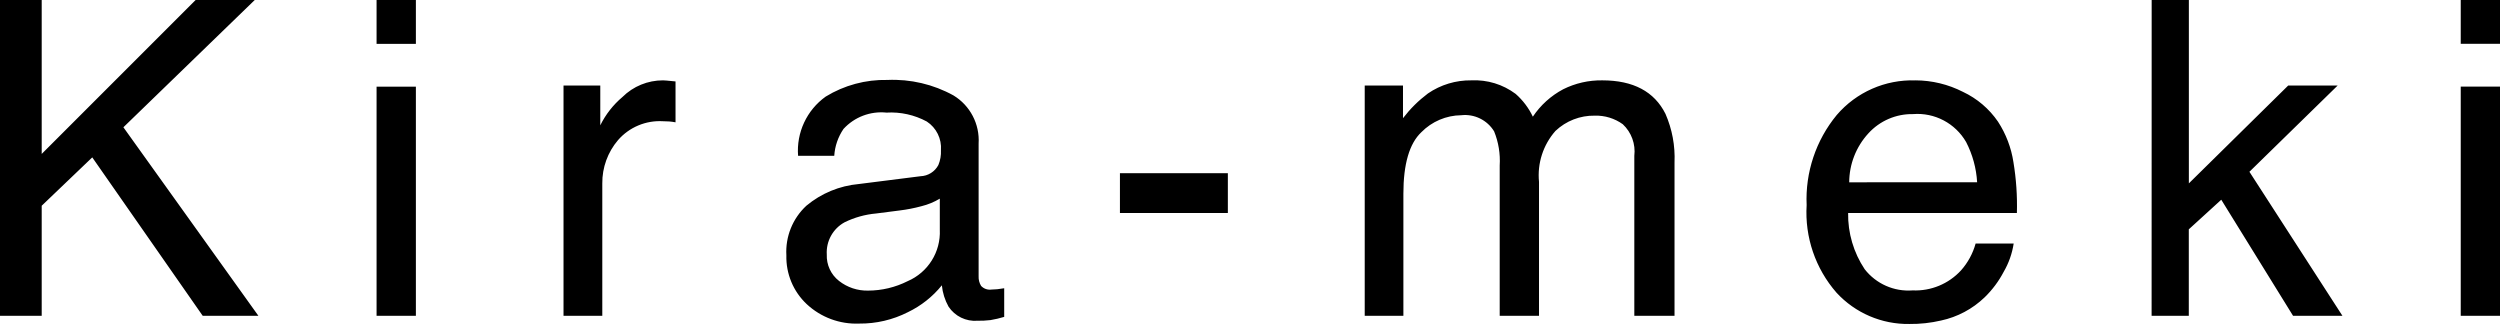
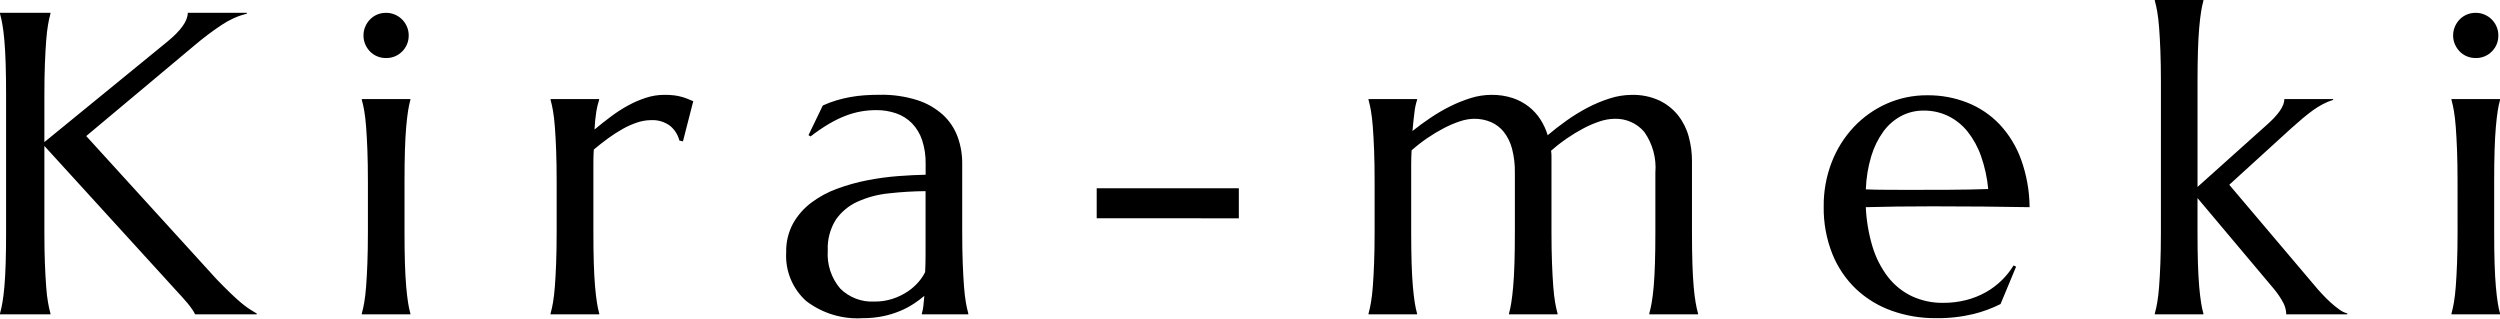
- <svg xmlns="http://www.w3.org/2000/svg" width="158.987" height="20.604" viewBox="0 0 158.987 20.604">
-   <path id="logo" d="M2.133-20.084H4.785v9.789l9.789-9.789h3.76L9.98-11.99,18.566,0H15.025L8-10.076,4.785-7V0H2.133Zm23.948,5.51h2.5V0h-2.5Zm0-5.51h2.5v2.789h-2.5ZM37.97-14.643h2.338v2.529a5.588,5.588,0,0,1,1.408-1.8,3.651,3.651,0,0,1,2.584-1.06q.068,0,.232.014t.561.055v2.6a3.676,3.676,0,0,0-.4-.055q-.185-.014-.4-.014a3.512,3.512,0,0,0-2.857,1.2,4.176,4.176,0,0,0-1,2.755V0H37.97ZM54.712-3.9a2.027,2.027,0,0,0,.779,1.682,2.889,2.889,0,0,0,1.846.615,5.612,5.612,0,0,0,2.516-.6A3.386,3.386,0,0,0,61.9-5.469V-7.451a4.21,4.21,0,0,1-1.162.479,9.9,9.9,0,0,1-1.395.273l-1.49.191a5.7,5.7,0,0,0-2.01.561A2.184,2.184,0,0,0,54.712-3.9Zm5.961-4.977a1.337,1.337,0,0,0,1.135-.711,2.163,2.163,0,0,0,.164-.943,2,2,0,0,0-.9-1.825,4.8,4.8,0,0,0-2.563-.567,3.257,3.257,0,0,0-2.734,1.039,3.418,3.418,0,0,0-.588,1.709h-2.3a4.228,4.228,0,0,1,1.757-3.767A7.213,7.213,0,0,1,58.568-15a7.97,7.97,0,0,1,4.2.984,3.34,3.34,0,0,1,1.6,3.063v8.436a1.08,1.08,0,0,0,.157.615.758.758,0,0,0,.663.232q.164,0,.369-.021t.438-.062V.068a6.854,6.854,0,0,1-.875.205,6.394,6.394,0,0,1-.82.041,2.024,2.024,0,0,1-1.846-.9,3.482,3.482,0,0,1-.424-1.354,6.261,6.261,0,0,1-2.16,1.709,6.682,6.682,0,0,1-3.1.725A4.615,4.615,0,0,1,53.434-.745a4.11,4.11,0,0,1-1.292-3.1A3.989,3.989,0,0,1,53.413-7a6.05,6.05,0,0,1,3.336-1.381Zm12.682-.191h6.863v2.529H73.355Zm15.567-5.578h2.434v2.078a8.18,8.18,0,0,1,1.586-1.572,4.77,4.77,0,0,1,2.762-.834,4.346,4.346,0,0,1,2.816.861,4.5,4.5,0,0,1,1.094,1.449,5.319,5.319,0,0,1,1.928-1.743,5.377,5.377,0,0,1,2.488-.567q2.953,0,4.02,2.133a6.972,6.972,0,0,1,.574,3.09V0h-2.557V-10.172a2.369,2.369,0,0,0-.731-2.01,2.9,2.9,0,0,0-1.784-.547,3.542,3.542,0,0,0-2.5.971,4.263,4.263,0,0,0-1.046,3.24V0h-2.5V-9.557a4.965,4.965,0,0,0-.355-2.174,2.168,2.168,0,0,0-2.092-1.025,3.609,3.609,0,0,0-2.536,1.08q-1.142,1.08-1.142,3.91V0H88.922Zm35.022-.328a6.679,6.679,0,0,1,3.021.731,5.572,5.572,0,0,1,2.229,1.894,6.533,6.533,0,0,1,.984,2.584,16.907,16.907,0,0,1,.219,3.227H119.664a6.263,6.263,0,0,0,1.053,3.575,3.525,3.525,0,0,0,3.049,1.347,3.941,3.941,0,0,0,3.076-1.271,4.286,4.286,0,0,0,.93-1.709h2.42a5.1,5.1,0,0,1-.636,1.8,6.4,6.4,0,0,1-1.21,1.62A5.735,5.735,0,0,1,125.571.3a8.431,8.431,0,0,1-2.01.219,6.166,6.166,0,0,1-4.635-1.989,7.74,7.74,0,0,1-1.9-5.571,8.416,8.416,0,0,1,1.914-5.729A6.314,6.314,0,0,1,123.944-14.971Zm3.924,6.48a6.376,6.376,0,0,0-.7-2.557,3.574,3.574,0,0,0-3.377-1.777A3.743,3.743,0,0,0,120.95-11.6a4.622,4.622,0,0,0-1.217,3.11Zm11.1-11.594h2.365V-8.422l6.316-6.221h3.145L145.184-9.16,151.1,0H147.96l-4.566-7.383L141.329-5.5V0h-2.365Zm19.655,5.51h2.5V0h-2.5Zm0-5.51h2.5v2.789h-2.5Z" transform="translate(-2.133 20.084)" />
+ <svg xmlns="http://www.w3.org/2000/svg" width="162.542" height="20.686" viewBox="0 0 162.542 20.686">
+   <path id="logo" d="M1.955-.055a7.268,7.268,0,0,0,.157-.711q.075-.424.13-1.053t.082-1.5q.027-.868.027-2.03v-8.9q0-1.162-.027-2.03t-.082-1.5q-.055-.636-.13-1.06a7.267,7.267,0,0,0-.157-.711v-.055H5.236v.055a7.268,7.268,0,0,0-.157.711q-.075.424-.123,1.06t-.082,1.5q-.034.868-.034,2.03V-11.2l7.984-6.521q1.34-1.094,1.34-1.887h3.842v.055a5.2,5.2,0,0,0-1.634.731A18.57,18.57,0,0,0,14.615-17.5L7.561-11.594l8.49,9.324q.533.547.909.909t.663.6a5.89,5.89,0,0,0,.526.4q.239.157.5.308V0H14.643a2.163,2.163,0,0,0-.185-.314q-.13-.191-.3-.4t-.369-.424q-.2-.219-.376-.41L4.84-10.951v5.605q0,1.162.034,2.03t.082,1.5Q5-1.189,5.079-.766a7.268,7.268,0,0,0,.157.711V0H1.955Zm23.92-8.6q0-1.162-.034-2.03t-.082-1.5q-.048-.629-.123-1.053a7.268,7.268,0,0,0-.157-.711V-14h3.158v.055a6.29,6.29,0,0,0-.15.711q-.068.424-.123,1.053t-.082,1.5q-.027.868-.027,2.03v3.309q0,1.162.027,2.03t.082,1.5q.055.629.123,1.053a6.29,6.29,0,0,0,.15.711V0H25.479V-.055a7.268,7.268,0,0,0,.157-.711q.075-.424.123-1.053t.082-1.5q.034-.868.034-2.03Zm-.287-9.488a1.4,1.4,0,0,1,.116-.567,1.559,1.559,0,0,1,.308-.465,1.414,1.414,0,0,1,.458-.314,1.438,1.438,0,0,1,.581-.116,1.438,1.438,0,0,1,.581.116,1.5,1.5,0,0,1,.465.314,1.5,1.5,0,0,1,.314.465,1.4,1.4,0,0,1,.116.567A1.429,1.429,0,0,1,28.1-17.09a1.429,1.429,0,0,1-1.053.424,1.438,1.438,0,0,1-.581-.116,1.414,1.414,0,0,1-.458-.314,1.559,1.559,0,0,1-.308-.465A1.438,1.438,0,0,1,25.588-18.143ZM38.147-8.654q0-1.162-.034-2.03t-.082-1.5q-.048-.629-.123-1.053a7.267,7.267,0,0,0-.157-.711V-14h3.158v.055a4.73,4.73,0,0,0-.185.766,11.266,11.266,0,0,0-.116,1.162q.506-.424,1.053-.834a9.368,9.368,0,0,1,1.121-.725,6.714,6.714,0,0,1,1.169-.506,3.884,3.884,0,0,1,1.2-.191,5.257,5.257,0,0,1,.643.034,3.369,3.369,0,0,1,.492.1,3.342,3.342,0,0,1,.4.137l.342.144-.67,2.611-.232-.055a1.809,1.809,0,0,0-.615-.964,1.912,1.912,0,0,0-1.23-.362,2.886,2.886,0,0,0-.889.15,5.287,5.287,0,0,0-.943.417,9.385,9.385,0,0,0-.957.615q-.479.349-.93.731-.027.4-.027.861v4.512q0,1.162.027,2.03t.082,1.5q.055.629.123,1.053a6.29,6.29,0,0,0,.15.711V0H37.751V-.055a7.267,7.267,0,0,0,.157-.711q.075-.424.123-1.053t.082-1.5q.034-.868.034-2.03ZM53.071-4.033a3.771,3.771,0,0,1,.444-1.873A4.362,4.362,0,0,1,54.7-7.26a6.468,6.468,0,0,1,1.682-.909,12.643,12.643,0,0,1,1.955-.547,17.184,17.184,0,0,1,2-.273q.984-.075,1.8-.089v-.7a4.678,4.678,0,0,0-.232-1.559,2.905,2.905,0,0,0-.656-1.087,2.66,2.66,0,0,0-1.019-.643,3.865,3.865,0,0,0-1.306-.212,5.735,5.735,0,0,0-.971.082,5.494,5.494,0,0,0-.991.273,7.216,7.216,0,0,0-1.08.52,11.3,11.3,0,0,0-1.224.834l-.137-.082.93-1.928a6.886,6.886,0,0,1,.889-.335,8.4,8.4,0,0,1,.889-.212,8.651,8.651,0,0,1,.923-.116q.472-.034.991-.034a7.618,7.618,0,0,1,2.454.349,4.561,4.561,0,0,1,1.668.957,3.672,3.672,0,0,1,.95,1.422,4.986,4.986,0,0,1,.3,1.743v4.457q0,1.162.034,2.03t.082,1.5q.048.629.123,1.053a7.268,7.268,0,0,0,.157.711V0H61.89V-.055a2.832,2.832,0,0,0,.1-.492q.034-.273.062-.656a7.063,7.063,0,0,1-.677.506,5.415,5.415,0,0,1-.889.472,6.077,6.077,0,0,1-1.107.342,6.39,6.39,0,0,1-1.333.13A5.482,5.482,0,0,1,54.37-.868,3.943,3.943,0,0,1,53.071-4.033Zm9.064-3.979a23.6,23.6,0,0,0-2.393.144,6.532,6.532,0,0,0-2.03.54A3.443,3.443,0,0,0,56.3-6.159a3.475,3.475,0,0,0-.526,2.017,3.436,3.436,0,0,0,.807,2.461,2.929,2.929,0,0,0,2.229.848,3.681,3.681,0,0,0,1.2-.185,4.061,4.061,0,0,0,.957-.465,3.464,3.464,0,0,0,.7-.615,3.01,3.01,0,0,0,.438-.649q.027-.52.027-1.155V-8.012ZM73.259-6.248V-8.2H82.5v1.955Zm27.188-2.967a5.8,5.8,0,0,0-.185-1.559,2.994,2.994,0,0,0-.533-1.087,2.178,2.178,0,0,0-.841-.643,2.738,2.738,0,0,0-1.094-.212,3,3,0,0,0-.916.164,6.9,6.9,0,0,0-1.046.444,10.433,10.433,0,0,0-1.08.649,10.3,10.3,0,0,0-1.019.793q-.027.438-.027.937v4.382q0,1.162.027,2.03t.082,1.5q.055.629.123,1.053a6.289,6.289,0,0,0,.15.711V0H90.932V-.055a7.268,7.268,0,0,0,.157-.711q.075-.424.123-1.053t.082-1.5q.034-.868.034-2.03V-8.654q0-1.162-.034-2.03t-.082-1.5q-.048-.629-.123-1.053a7.268,7.268,0,0,0-.157-.711V-14H94.09v.055a4.027,4.027,0,0,0-.171.8q-.062.485-.13,1.224.547-.438,1.176-.861a11.2,11.2,0,0,1,1.292-.752,8.838,8.838,0,0,1,1.333-.533,4.513,4.513,0,0,1,1.326-.205,4.273,4.273,0,0,1,1.381.205,3.519,3.519,0,0,1,1.053.561,3.387,3.387,0,0,1,.759.834,4.026,4.026,0,0,1,.472,1.025q.561-.479,1.224-.95a11.849,11.849,0,0,1,1.367-.841,8.88,8.88,0,0,1,1.436-.6,4.7,4.7,0,0,1,1.429-.232,4.05,4.05,0,0,1,1.812.369,3.482,3.482,0,0,1,1.217.971,3.853,3.853,0,0,1,.684,1.374,5.891,5.891,0,0,1,.212,1.565v4.648q0,1.162.027,2.03t.082,1.5q.055.629.13,1.053a7.268,7.268,0,0,0,.157.711V0h-3.172V-.055a7.268,7.268,0,0,0,.157-.711q.075-.424.13-1.053t.082-1.5q.027-.868.027-2.03V-9.215a4.027,4.027,0,0,0-.725-2.652,2.424,2.424,0,0,0-1.941-.848,3.1,3.1,0,0,0-.937.164,6.648,6.648,0,0,0-1.06.451,10.77,10.77,0,0,0-1.094.663,10.608,10.608,0,0,0-1.025.8,1.993,1.993,0,0,1,.027.328v4.963q0,1.162.034,2.03t.082,1.5q.048.629.123,1.053a7.268,7.268,0,0,0,.157.711V0h-3.158V-.055a6.289,6.289,0,0,0,.15-.711q.068-.424.123-1.053t.082-1.5q.027-.868.027-2.03ZM127.8.246a8.316,8.316,0,0,1-2.844-.479,6.622,6.622,0,0,1-2.311-1.4,6.52,6.52,0,0,1-1.552-2.283,8.021,8.021,0,0,1-.567-3.11,7.749,7.749,0,0,1,.52-2.864,7.073,7.073,0,0,1,1.436-2.29,6.636,6.636,0,0,1,2.14-1.518,6.409,6.409,0,0,1,2.646-.547,6.915,6.915,0,0,1,2.611.485,5.9,5.9,0,0,1,2.085,1.408,6.651,6.651,0,0,1,1.395,2.283,9.374,9.374,0,0,1,.554,3.1q-1.545-.027-3.09-.041t-3.213-.014q-1.189,0-2.317.014t-2.03.041A10.562,10.562,0,0,0,123.7-4.4a6.164,6.164,0,0,0,1,1.962,4.314,4.314,0,0,0,1.545,1.251,4.686,4.686,0,0,0,2.058.438,5.884,5.884,0,0,0,1.5-.185,5.243,5.243,0,0,0,1.278-.513,4.959,4.959,0,0,0,1.025-.772,4.944,4.944,0,0,0,.766-.964l.164.082L132.024-.67a8.475,8.475,0,0,1-1.764.649A9.889,9.889,0,0,1,127.8.246Zm-1.818-8.34q1.367,0,2.741-.007t2.5-.048a8.968,8.968,0,0,0-.465-2.133,5.465,5.465,0,0,0-.875-1.6,3.721,3.721,0,0,0-1.258-1.012,3.582,3.582,0,0,0-1.6-.355,3.081,3.081,0,0,0-1.456.349,3.446,3.446,0,0,0-1.155,1,5.343,5.343,0,0,0-.793,1.606,8.444,8.444,0,0,0-.355,2.167q.615.027,1.3.027Zm16.469-7q0-1.162-.034-2.03t-.082-1.5q-.048-.629-.123-1.053a7.266,7.266,0,0,0-.157-.711v-.055h3.158v.055a6.291,6.291,0,0,0-.15.711q-.068.424-.123,1.053t-.082,1.5q-.027.868-.027,2.03v6.809l4.471-4.006q1.176-1.025,1.176-1.709h3.172v.055a3.845,3.845,0,0,0-.677.28,5.527,5.527,0,0,0-.643.4q-.321.232-.67.526t-.759.663l-4.006,3.65,5.5,6.494q.246.3.533.608t.574.567a5.791,5.791,0,0,0,.561.451,1.509,1.509,0,0,0,.506.246V0H150.6a1.7,1.7,0,0,0-.185-.738,5.345,5.345,0,0,0-.663-.971l-4.922-5.852v2.215q0,1.162.027,2.03t.082,1.5q.055.629.123,1.053a6.291,6.291,0,0,0,.15.711V0h-3.158V-.055a7.266,7.266,0,0,0,.157-.711q.075-.424.123-1.053t.082-1.5q.034-.868.034-2.03Zm19.286,6.439q0-1.162-.034-2.03t-.082-1.5q-.048-.629-.123-1.053a7.266,7.266,0,0,0-.157-.711V-14H164.5v.055a6.291,6.291,0,0,0-.15.711q-.068.424-.123,1.053t-.082,1.5q-.027.868-.027,2.03v3.309q0,1.162.027,2.03t.082,1.5q.055.629.123,1.053a6.291,6.291,0,0,0,.15.711V0h-3.158V-.055a7.266,7.266,0,0,0,.157-.711q.075-.424.123-1.053t.082-1.5q.034-.868.034-2.03Zm-.287-9.488a1.4,1.4,0,0,1,.116-.567,1.559,1.559,0,0,1,.308-.465,1.414,1.414,0,0,1,.458-.314,1.438,1.438,0,0,1,.581-.116,1.438,1.438,0,0,1,.581.116,1.5,1.5,0,0,1,.465.314,1.5,1.5,0,0,1,.314.465,1.4,1.4,0,0,1,.116.567,1.429,1.429,0,0,1-.424,1.053,1.429,1.429,0,0,1-1.053.424,1.438,1.438,0,0,1-.581-.116,1.414,1.414,0,0,1-.458-.314,1.559,1.559,0,0,1-.308-.465A1.438,1.438,0,0,1,161.448-18.143Z" transform="translate(-1.955 20.439)" />
</svg>
